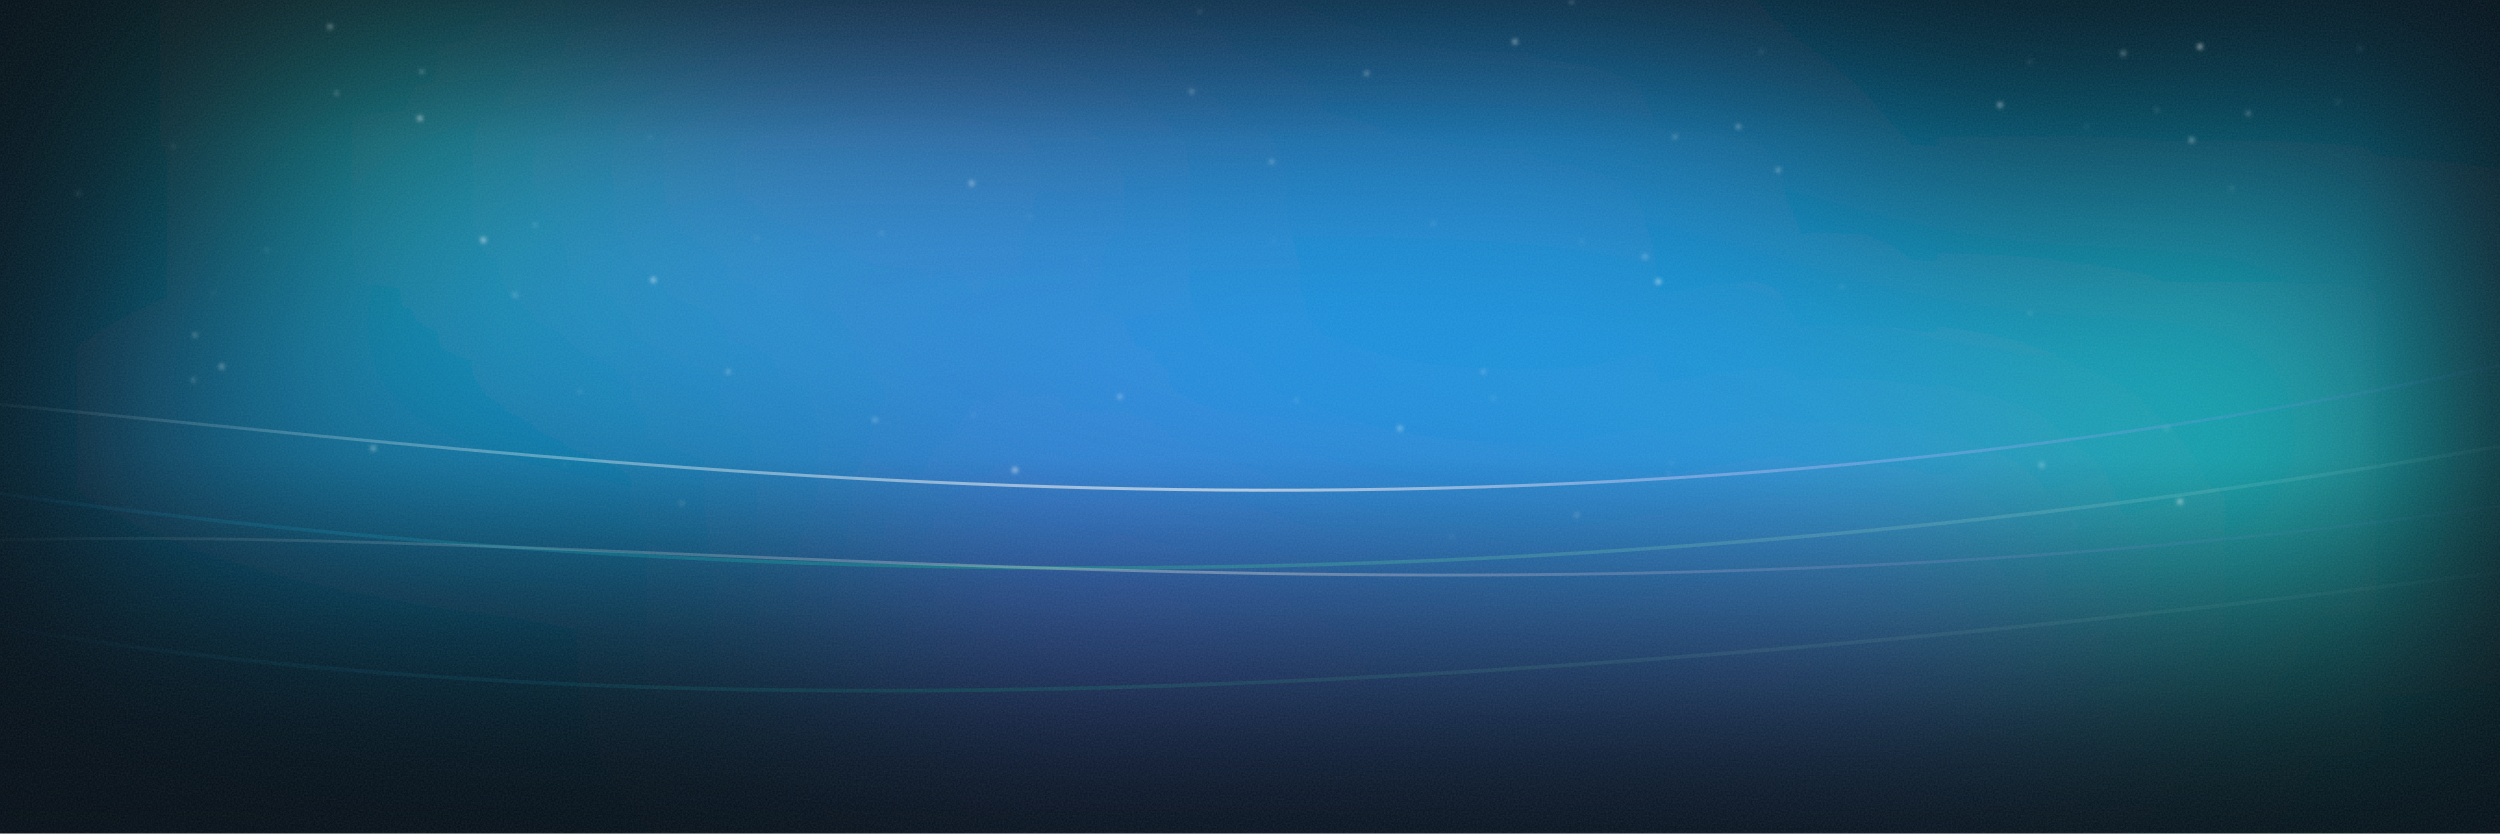
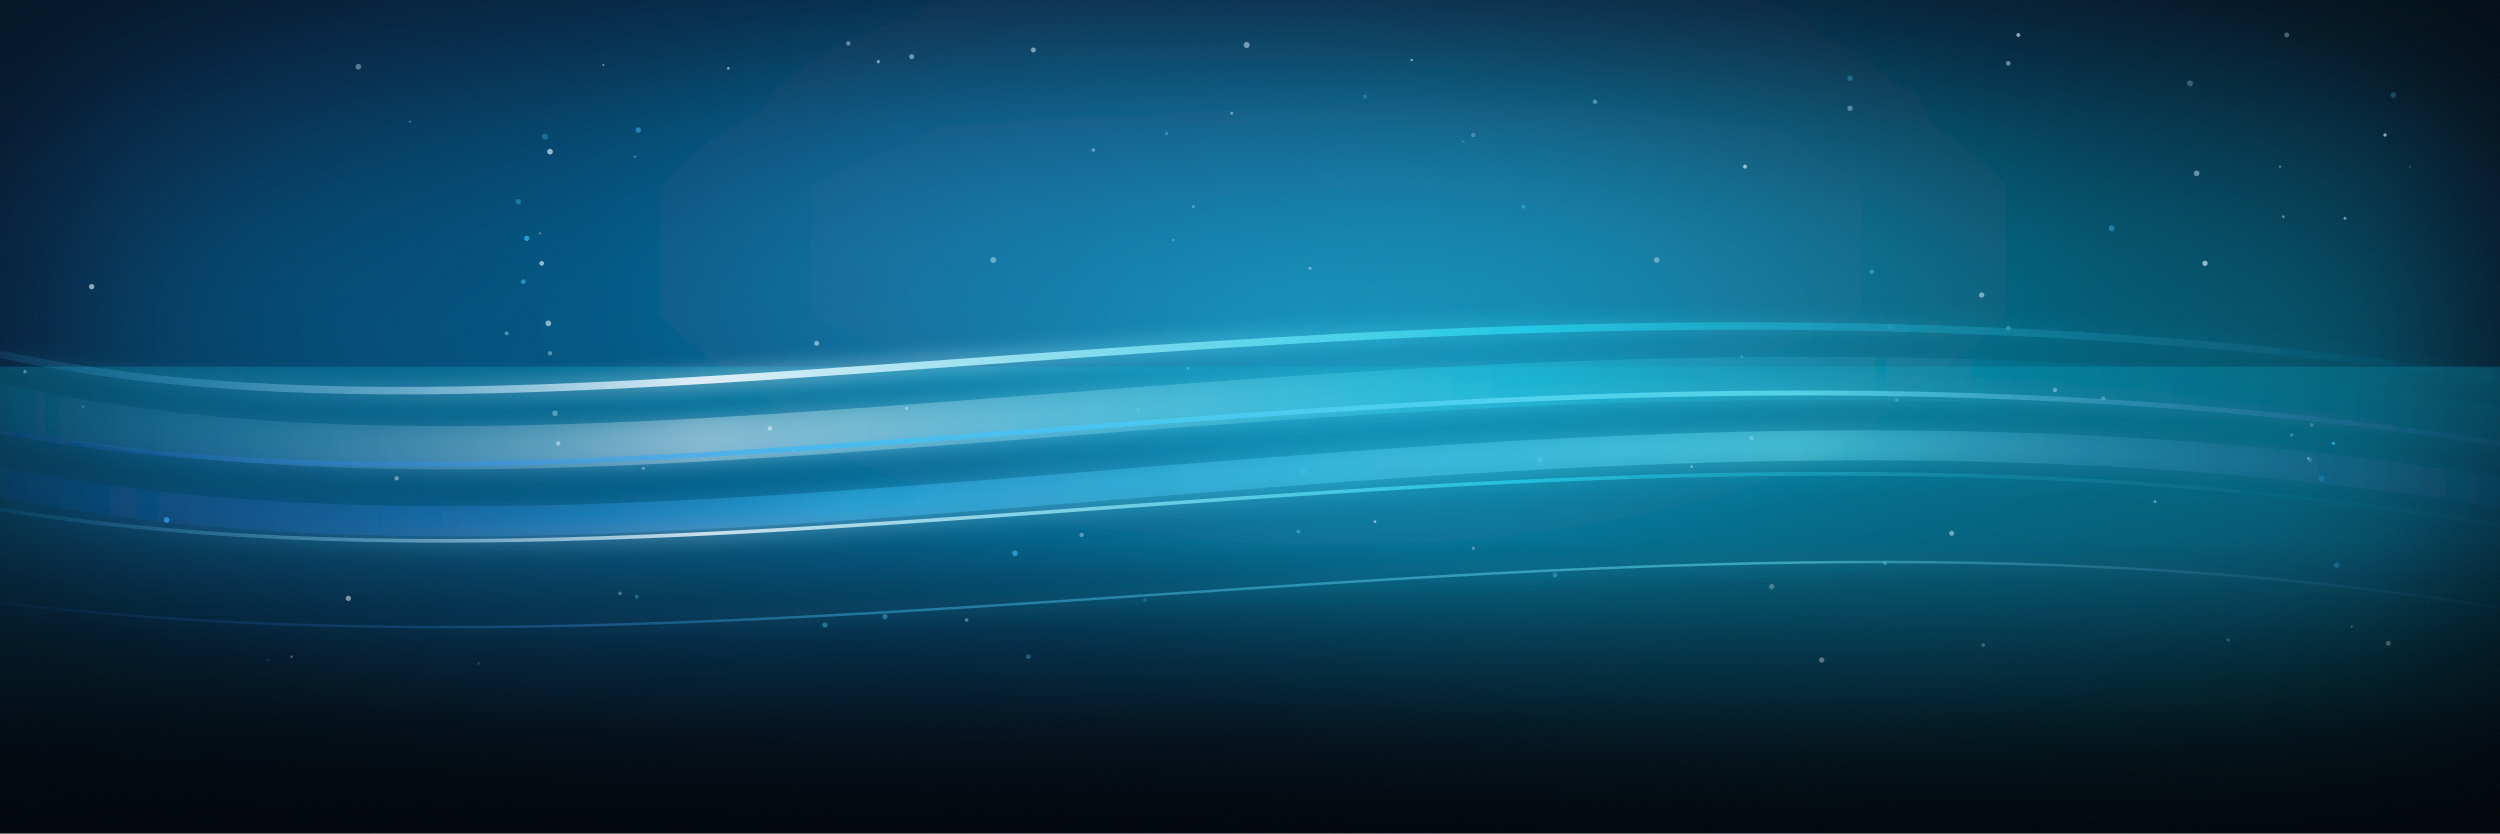
<svg xmlns="http://www.w3.org/2000/svg" viewBox="0 0 1500 500" width="1500" height="500" preserveAspectRatio="xMidYMid slice">
  <defs>
-     <filter id="blur" x="-30%" y="-80%" width="160%" height="260%">
-       <feGaussianBlur stdDeviation="90" />
+     <linearGradient id="b3-bg" x1="0" y1="0" x2="1" y2="1">
+       <stop offset="0%" stop-color="#021426" />
+       <stop offset="45%" stop-color="#010a14" />
+       <stop offset="100%" stop-color="#000408" />
+     </linearGradient>
+     <radialGradient id="b3-abyss-glow" cx="50%" cy="40%" r="65%">
+       <stop offset="0%" stop-color="#06b6d4" stop-opacity="0.45" />
+       <stop offset="45%" stop-color="#0284c7" stop-opacity="0.25" />
+       <stop offset="80%" stop-color="#1e3a8a" stop-opacity="0.12" />
+       <stop offset="100%" stop-color="#000" stop-opacity="0" />
+     </radialGradient>
+     <linearGradient id="b3-ribbon-1" x1="0" y1="0" x2="1" y2="0">
+       <stop offset="0%" stop-color="#0284c7" stop-opacity="0" />
+       <stop offset="30%" stop-color="#f0f9ff" stop-opacity="0.95" />
+       <stop offset="60%" stop-color="#22d3ee" stop-opacity="0.85" />
+       <stop offset="100%" stop-color="#0c4a6e" stop-opacity="0" />
+     </linearGradient>
+     <linearGradient id="b3-ribbon-2" x1="0" y1="0" x2="1" y2="0">
+       <stop offset="0%" stop-color="#1d4ed8" stop-opacity="0" />
+       <stop offset="35%" stop-color="#38bdf8" stop-opacity="0.9" />
+       <stop offset="70%" stop-color="#67e8f9" stop-opacity="0.8" />
+       <stop offset="100%" stop-color="#1e3a8a" stop-opacity="0" />
+     </linearGradient>
+     <linearGradient id="b3-horizon" x1="0" y1="0" x2="0" y2="1">
+       <stop offset="0%" stop-color="#06b6d4" stop-opacity="0.25" />
+       <stop offset="70%" stop-color="#0284c7" stop-opacity="0.1" />
+       <stop offset="100%" stop-color="#000" stop-opacity="0" />
+     </linearGradient>
+     <linearGradient id="b3-fade" x1="0" y1="0" x2="0" y2="1">
+       <stop offset="65%" stop-color="#000408" stop-opacity="0" />
+       <stop offset="100%" stop-color="#000408" stop-opacity="0.85" />
+     </linearGradient>
+     <filter id="b3-blur-heavy" x="-20%" y="-20%" width="140%" height="140%">
+       <feGaussianBlur stdDeviation="80" />
    </filter>
-     <filter id="soft">
-       <feGaussianBlur stdDeviation="1.2" />
+     <filter id="b3-glow" x="-20%" y="-20%" width="140%" height="140%">
+       <feGaussianBlur stdDeviation="6" result="blur" />
+       <feMerge>
+         <feMergeNode in="blur" />
+         <feMergeNode in="SourceGraphic" />
+       </feMerge>
    </filter>
-     <filter id="grain" x="0" y="0" width="100%" height="100%">
-       <feTurbulence type="fractalNoise" baseFrequency="0.9" numOctaves="2" stitchTiles="stitch" />
-       <feColorMatrix values="0 0 0 0 1  0 0 0 0 1  0 0 0 0 1  0 0 0 0.09 0" />
+     <filter id="b3-grain">
+       <feTurbulence type="fractalNoise" baseFrequency="0.85" numOctaves="2" stitchTiles="stitch" result="n" />
+       <feColorMatrix type="matrix" values="1 0 0 0 0  0 1 0 0 0  0 0 1 0 0  0 0 0 0.04 0" />
    </filter>
-     <linearGradient id="ribbon0" x1="0" y1="0" x2="1" y2="0">
-       <stop offset="0" stop-color="#fff" stop-opacity="0" />
-       <stop offset="0.5" stop-color="#fff" stop-opacity="0.9" />
-       <stop offset="1" stop-color="#6366f1" stop-opacity="0" />
-     </linearGradient>
-     <linearGradient id="ribbon1" x1="0" y1="0" x2="1" y2="0">
-       <stop offset="0" stop-color="#0ea5e9" stop-opacity="0" />
-       <stop offset="0.4" stop-color="#14b8a6" stop-opacity="0.9" />
-       <stop offset="1" stop-color="#fff" stop-opacity="0" />
-     </linearGradient>
-     <linearGradient id="fade" x1="0" y1="0" x2="0" y2="1">
-       <stop offset="0.55" stop-color="#020c14" stop-opacity="0" />
-       <stop offset="1" stop-color="#020c14" stop-opacity="0.75" />
-     </linearGradient>
  </defs>
-   <rect width="1500" height="500" fill="#020c14" />
-   <g filter="url(#blur)">
-     <ellipse cx="1328" cy="245" rx="439" ry="155" fill="#0ea5e9" opacity="0.83" />
-     <ellipse cx="402" cy="37" rx="276" ry="152" fill="#14b8a6" opacity="0.79" />
-     <ellipse cx="682" cy="129" rx="355" ry="171" fill="#6366f1" opacity="0.56" />
-     <ellipse cx="491" cy="251" rx="470" ry="129" fill="#0ea5e9" opacity="0.76" />
-     <ellipse cx="1305" cy="293" rx="427" ry="130" fill="#14b8a6" opacity="0.71" />
-     <ellipse cx="870" cy="396" rx="366" ry="214" fill="#6366f1" opacity="0.52" />
-     <ellipse cx="900" cy="179" rx="263" ry="202" fill="#0ea5e9" opacity="0.67" />
+   <rect width="1500" height="500" fill="url(#b3-bg)" />
+   <rect width="1500" height="500" fill="url(#b3-abyss-glow)" />
+   <g filter="url(#b3-blur-heavy)">
+     <ellipse cx="500" cy="200" rx="500" ry="180" fill="#0284c7" opacity="0.45" />
+     <ellipse cx="1150" cy="250" rx="480" ry="190" fill="#06b6d4" opacity="0.4" />
+     <ellipse cx="800" cy="150" rx="380" ry="140" fill="#38bdf8" opacity="0.3" />
  </g>
-   <g filter="url(#soft)">
-     <circle cx="348" cy="235" r="0.8" fill="#fff" opacity="0.40" />
-     <circle cx="104" cy="88" r="0.6" fill="#fff" opacity="0.50" />
-     <circle cx="309" cy="177" r="1.4" fill="#fff" opacity="0.29" />
-     <circle cx="896" cy="239" r="1" fill="#fff" opacity="0.26" />
-     <circle cx="321" cy="135" r="0.8" fill="#fff" opacity="0.52" />
-     <circle cx="1057" cy="31" r="0.8" fill="#fff" opacity="0.34" />
-     <circle cx="1001" cy="284" r="0.6" fill="#fff" opacity="0.43" />
-     <circle cx="117" cy="201" r="1" fill="#fff" opacity="0.60" />
-     <circle cx="618" cy="130" r="0.6" fill="#fff" opacity="0.41" />
-     <circle cx="949" cy="145" r="0.6" fill="#fff" opacity="0.57" />
-     <circle cx="583" cy="110" r="1.4" fill="#fff" opacity="0.55" />
-     <circle cx="1403" cy="61" r="0.6" fill="#fff" opacity="0.58" />
-     <circle cx="763" cy="97" r="1" fill="#fff" opacity="0.63" />
-     <circle cx="198" cy="16" r="1.4" fill="#fff" opacity="0.48" />
-     <circle cx="943" cy="1" r="0.8" fill="#fff" opacity="0.74" />
-     <circle cx="720" cy="7" r="0.8" fill="#fff" opacity="0.37" />
-     <circle cx="392" cy="168" r="1.4" fill="#fff" opacity="0.70" />
-     <circle cx="128" cy="176" r="0.6" fill="#fff" opacity="0.35" />
-     <circle cx="160" cy="150" r="0.8" fill="#fff" opacity="0.33" />
-     <circle cx="946" cy="309" r="1.4" fill="#fff" opacity="0.31" />
-     <circle cx="1218" cy="188" r="1" fill="#fff" opacity="0.27" />
-     <circle cx="1005" cy="82" r="1" fill="#fff" opacity="0.54" />
-     <circle cx="437" cy="223" r="1" fill="#fff" opacity="0.62" />
-     <circle cx="1043" cy="76" r="1" fill="#fff" opacity="0.80" />
-     <circle cx="1416" cy="29" r="0.8" fill="#fff" opacity="0.32" />
-     <circle cx="1245" cy="315" r="0.6" fill="#fff" opacity="0.38" />
-     <circle cx="651" cy="156" r="0.6" fill="#fff" opacity="0.32" />
-     <circle cx="820" cy="44" r="1" fill="#fff" opacity="0.76" />
-     <circle cx="339" cy="279" r="0.6" fill="#fff" opacity="0.35" />
-     <circle cx="909" cy="25" r="1.4" fill="#fff" opacity="0.58" />
-     <circle cx="454" cy="143" r="0.8" fill="#fff" opacity="0.30" />
-     <circle cx="1225" cy="279" r="1.4" fill="#fff" opacity="0.45" />
-     <circle cx="1300" cy="257" r="0.8" fill="#fff" opacity="0.47" />
-     <circle cx="390" cy="82" r="0.6" fill="#fff" opacity="0.44" />
-     <circle cx="1067" cy="102" r="1" fill="#fff" opacity="0.75" />
-     <circle cx="778" cy="240" r="1" fill="#fff" opacity="0.29" />
-     <circle cx="1218" cy="37" r="0.6" fill="#fff" opacity="0.63" />
-     <circle cx="1294" cy="66" r="0.6" fill="#fff" opacity="0.71" />
-     <circle cx="1003" cy="278" r="0.6" fill="#fff" opacity="0.50" />
-     <circle cx="1349" cy="68" r="1" fill="#fff" opacity="0.61" />
-     <circle cx="995" cy="169" r="1.4" fill="#fff" opacity="0.71" />
-     <circle cx="1274" cy="32" r="1.4" fill="#fff" opacity="0.44" />
-     <circle cx="987" cy="154" r="1.4" fill="#fff" opacity="0.35" />
-     <circle cx="1339" cy="113" r="0.8" fill="#fff" opacity="0.37" />
-     <circle cx="715" cy="55" r="1" fill="#fff" opacity="0.63" />
-     <circle cx="1315" cy="84" r="1.4" fill="#fff" opacity="0.52" />
-     <circle cx="860" cy="134" r="0.6" fill="#fff" opacity="0.71" />
-     <circle cx="224" cy="269" r="1.4" fill="#fff" opacity="0.54" />
-     <circle cx="116" cy="228" r="0.8" fill="#fff" opacity="0.68" />
-     <circle cx="202" cy="56" r="0.8" fill="#fff" opacity="0.68" />
-     <circle cx="609" cy="282" r="1.4" fill="#fff" opacity="0.80" />
-     <circle cx="529" cy="140" r="0.6" fill="#fff" opacity="0.71" />
-     <circle cx="1320" cy="28" r="1.4" fill="#fff" opacity="0.78" />
-     <circle cx="253" cy="43" r="0.8" fill="#fff" opacity="0.78" />
-     <circle cx="1105" cy="172" r="0.8" fill="#fff" opacity="0.31" />
-     <circle cx="47" cy="116" r="0.6" fill="#fff" opacity="0.70" />
-     <circle cx="525" cy="252" r="1" fill="#fff" opacity="0.65" />
-     <circle cx="871" cy="322" r="0.6" fill="#fff" opacity="0.54" />
-     <circle cx="764" cy="144" r="0.6" fill="#fff" opacity="0.32" />
-     <circle cx="1252" cy="76" r="0.8" fill="#fff" opacity="0.26" />
-     <circle cx="584" cy="249" r="0.6" fill="#fff" opacity="0.45" />
-     <circle cx="1200" cy="63" r="1.4" fill="#fff" opacity="0.61" />
-     <circle cx="672" cy="238" r="1" fill="#fff" opacity="0.78" />
-     <circle cx="409" cy="302" r="1" fill="#fff" opacity="0.39" />
-     <circle cx="840" cy="257" r="1.4" fill="#fff" opacity="0.54" />
-     <circle cx="133" cy="220" r="1.4" fill="#fff" opacity="0.47" />
-     <circle cx="1308" cy="301" r="1.4" fill="#fff" opacity="0.79" />
-     <circle cx="890" cy="223" r="0.8" fill="#fff" opacity="0.75" />
-     <circle cx="252" cy="71" r="1.4" fill="#fff" opacity="0.68" />
-     <circle cx="290" cy="144" r="1.4" fill="#fff" opacity="0.75" />
+   <rect y="220" width="1500" height="280" fill="url(#b3-horizon)" />
+   <g opacity="0.85">
+     <circle cx="324" cy="140" r="0.6" fill="#e0f2fe" opacity="0.50" />
+     <circle cx="957" cy="61" r="1.3" fill="#e0f2fe" opacity="0.44" />
+     <circle cx="1110" cy="65" r="1.6" fill="#e0f2fe" opacity="0.43" />
+     <circle cx="544" cy="245" r="0.9" fill="#e0f2fe" opacity="0.67" />
+     <circle cx="1433" cy="386" r="1.5" fill="#e0f2fe" opacity="0.46" />
+     <circle cx="1293" cy="301" r="0.9" fill="#e0f2fe" opacity="0.46" />
+     <circle cx="215" cy="40" r="1.7" fill="#e0f2fe" opacity="0.45" />
+     <circle cx="209" cy="359" r="1.6" fill="#e0f2fe" opacity="0.77" />
+     <circle cx="1093" cy="396" r="1.6" fill="#e0f2fe" opacity="0.71" />
+     <circle cx="325" cy="158" r="1.4" fill="#e0f2fe" opacity="0.76" />
+     <circle cx="1233" cy="234" r="1.3" fill="#e0f2fe" opacity="0.62" />
+     <circle cx="15" cy="223" r="1.0" fill="#e0f2fe" opacity="0.46" />
+     <circle cx="381" cy="94" r="0.8" fill="#e0f2fe" opacity="0.32" />
+     <circle cx="1051" cy="263" r="1.3" fill="#e0f2fe" opacity="0.40" />
+     <circle cx="527" cy="37" r="1.0" fill="#e0f2fe" opacity="0.62" />
+     <circle cx="1368" cy="100" r="0.6" fill="#e0f2fe" opacity="0.59" />
+     <circle cx="649" cy="321" r="1.3" fill="#e0f2fe" opacity="0.45" />
+     <circle cx="656" cy="90" r="1.1" fill="#e0f2fe" opacity="0.45" />
+     <circle cx="1314" cy="50" r="1.8" fill="#e0f2fe" opacity="0.29" />
+     <circle cx="1015" cy="280" r="0.8" fill="#e0f2fe" opacity="0.62" />
+     <circle cx="1387" cy="255" r="1.1" fill="#e0f2fe" opacity="0.31" />
+     <circle cx="1205" cy="197" r="1.4" fill="#e0f2fe" opacity="0.34" />
+     <circle cx="175" cy="394" r="0.7" fill="#e0f2fe" opacity="0.70" />
+     <circle cx="748" cy="27" r="1.8" fill="#e0f2fe" opacity="0.59" />
+     <circle cx="547" cy="34" r="1.5" fill="#e0f2fe" opacity="0.55" />
+     <circle cx="596" cy="156" r="1.8" fill="#e0f2fe" opacity="0.51" />
+     <circle cx="1205" cy="38" r="1.4" fill="#e0f2fe" opacity="0.54" />
+     <circle cx="329" cy="194" r="1.7" fill="#e0f2fe" opacity="0.73" />
+     <circle cx="304" cy="200" r="1.2" fill="#e0f2fe" opacity="0.43" />
+     <circle cx="786" cy="161" r="0.9" fill="#e0f2fe" opacity="0.53" />
+     <circle cx="55" cy="172" r="1.6" fill="#e0f2fe" opacity="0.72" />
+     <circle cx="287" cy="398" r="0.9" fill="#e0f2fe" opacity="0.26" />
+     <circle cx="476" cy="270" r="1.0" fill="#e0f2fe" opacity="0.38" />
+     <circle cx="713" cy="221" r="0.8" fill="#e0f2fe" opacity="0.32" />
+     <circle cx="50" cy="244" r="0.6" fill="#e0f2fe" opacity="0.38" />
+     <circle cx="1262" cy="239" r="1.3" fill="#e0f2fe" opacity="0.46" />
+     <circle cx="330" cy="212" r="1.3" fill="#e0f2fe" opacity="0.44" />
+     <circle cx="580" cy="372" r="1.1" fill="#e0f2fe" opacity="0.61" />
+     <circle cx="1171" cy="320" r="1.5" fill="#e0f2fe" opacity="0.57" />
+     <circle cx="1372" cy="21" r="1.5" fill="#e0f2fe" opacity="0.37" />
+     <circle cx="1385" cy="275" r="0.7" fill="#e0f2fe" opacity="0.75" />
+     <circle cx="1190" cy="387" r="1.0" fill="#e0f2fe" opacity="0.54" />
+     <circle cx="386" cy="281" r="0.9" fill="#e0f2fe" opacity="0.46" />
+     <circle cx="490" cy="206" r="1.5" fill="#e0f2fe" opacity="0.62" />
+     <circle cx="825" cy="313" r="0.8" fill="#e0f2fe" opacity="0.74" />
+     <circle cx="1318" cy="104" r="1.7" fill="#e0f2fe" opacity="0.52" />
+     <circle cx="362" cy="39" r="0.6" fill="#e0f2fe" opacity="0.60" />
+     <circle cx="1063" cy="352" r="1.6" fill="#e0f2fe" opacity="0.42" />
+     <circle cx="716" cy="124" r="0.9" fill="#e0f2fe" opacity="0.38" />
+     <circle cx="509" cy="26" r="1.3" fill="#e0f2fe" opacity="0.50" />
+     <circle cx="1411" cy="376" r="0.6" fill="#e0f2fe" opacity="0.52" />
+     <circle cx="1045" cy="214" r="0.7" fill="#e0f2fe" opacity="0.41" />
+     <circle cx="437" cy="41" r="0.8" fill="#e0f2fe" opacity="0.68" />
+     <circle cx="1375" cy="261" r="1.1" fill="#e0f2fe" opacity="0.28" />
+     <circle cx="333" cy="248" r="1.7" fill="#e0f2fe" opacity="0.42" />
+     <circle cx="1131" cy="338" r="1.0" fill="#e0f2fe" opacity="0.42" />
+     <circle cx="462" cy="257" r="1.4" fill="#e0f2fe" opacity="0.64" />
+     <circle cx="1047" cy="100" r="1.2" fill="#e0f2fe" opacity="0.77" />
+     <circle cx="620" cy="30" r="1.5" fill="#e0f2fe" opacity="0.62" />
+     <circle cx="1138" cy="240" r="1.1" fill="#e0f2fe" opacity="0.31" />
+     <circle cx="1211" cy="21" r="1.2" fill="#e0f2fe" opacity="0.73" />
+     <circle cx="1370" cy="130" r="0.8" fill="#e0f2fe" opacity="0.55" />
+     <circle cx="1431" cy="81" r="1.0" fill="#e0f2fe" opacity="0.75" />
+     <circle cx="335" cy="266" r="1.3" fill="#e0f2fe" opacity="0.68" />
+     <circle cx="1407" cy="131" r="0.9" fill="#e0f2fe" opacity="0.59" />
+     <circle cx="847" cy="36" r="0.7" fill="#e0f2fe" opacity="0.68" />
+     <circle cx="884" cy="329" r="1.0" fill="#e0f2fe" opacity="0.42" />
+     <circle cx="238" cy="287" r="1.3" fill="#e0f2fe" opacity="0.55" />
+     <circle cx="372" cy="356" r="1.1" fill="#e0f2fe" opacity="0.47" />
+     <circle cx="884" cy="81" r="1.3" fill="#e0f2fe" opacity="0.32" />
+     <circle cx="330" cy="91" r="1.7" fill="#e0f2fe" opacity="0.79" />
+     <circle cx="994" cy="156" r="1.7" fill="#e0f2fe" opacity="0.48" />
+     <circle cx="1323" cy="158" r="1.6" fill="#e0f2fe" opacity="0.75" />
+     <circle cx="1189" cy="177" r="1.6" fill="#e0f2fe" opacity="0.59" />
+     <circle cx="739" cy="68" r="0.9" fill="#e0f2fe" opacity="0.53" />
+     <circle cx="383" cy="78" r="1.6" fill="#38bdf8" opacity="0.62" />
+     <circle cx="878" cy="85" r="0.8" fill="#38bdf8" opacity="0.37" />
+     <circle cx="819" cy="58" r="1.1" fill="#38bdf8" opacity="0.43" />
+     <circle cx="1393" cy="287" r="1.7" fill="#38bdf8" opacity="0.29" />
+     <circle cx="609" cy="332" r="1.7" fill="#38bdf8" opacity="0.78" />
+     <circle cx="531" cy="370" r="1.6" fill="#38bdf8" opacity="0.78" />
+     <circle cx="704" cy="144" r="0.7" fill="#38bdf8" opacity="0.79" />
+     <circle cx="1436" cy="57" r="1.7" fill="#38bdf8" opacity="0.32" />
+     <circle cx="683" cy="246" r="0.9" fill="#38bdf8" opacity="0.56" />
+     <circle cx="782" cy="283" r="1.6" fill="#38bdf8" opacity="0.30" />
+     <circle cx="1386" cy="276" r="1.4" fill="#38bdf8" opacity="0.45" />
+     <circle cx="779" cy="319" r="1.1" fill="#38bdf8" opacity="0.68" />
+     <circle cx="1134" cy="196" r="1.6" fill="#38bdf8" opacity="0.27" />
+     <circle cx="1446" cy="100" r="0.6" fill="#38bdf8" opacity="0.43" />
+     <circle cx="327" cy="82" r="1.8" fill="#38bdf8" opacity="0.41" />
+     <circle cx="1267" cy="137" r="1.7" fill="#38bdf8" opacity="0.53" />
+     <circle cx="1123" cy="163" r="1.3" fill="#38bdf8" opacity="0.65" />
+     <circle cx="314" cy="169" r="1.4" fill="#38bdf8" opacity="0.68" />
+     <circle cx="687" cy="360" r="1.2" fill="#38bdf8" opacity="0.34" />
+     <circle cx="1402" cy="339" r="1.7" fill="#38bdf8" opacity="0.35" />
+     <circle cx="246" cy="73" r="0.6" fill="#38bdf8" opacity="0.74" />
+     <circle cx="382" cy="358" r="1.1" fill="#38bdf8" opacity="0.62" />
+     <circle cx="311" cy="121" r="1.6" fill="#38bdf8" opacity="0.46" />
+     <circle cx="1110" cy="47" r="1.6" fill="#38bdf8" opacity="0.42" />
+     <circle cx="1337" cy="384" r="1.0" fill="#38bdf8" opacity="0.63" />
+     <circle cx="316" cy="143" r="1.6" fill="#38bdf8" opacity="0.79" />
+     <circle cx="933" cy="345" r="1.4" fill="#38bdf8" opacity="0.62" />
+     <circle cx="100" cy="312" r="1.7" fill="#38bdf8" opacity="0.75" />
+     <circle cx="924" cy="276" r="1.6" fill="#38bdf8" opacity="0.61" />
+     <circle cx="700" cy="80" r="1.0" fill="#38bdf8" opacity="0.62" />
+     <circle cx="617" cy="394" r="1.4" fill="#38bdf8" opacity="0.78" />
+     <circle cx="161" cy="396" r="0.9" fill="#38bdf8" opacity="0.29" />
+     <circle cx="1400" cy="266" r="1.0" fill="#38bdf8" opacity="0.78" />
+     <circle cx="914" cy="124" r="1.2" fill="#38bdf8" opacity="0.55" />
+     <circle cx="495" cy="375" r="1.6" fill="#38bdf8" opacity="0.75" />
  </g>
-   <path d="M-50 238 C 350 274, 900 358, 1550 208" fill="none" stroke="url(#ribbon0)" stroke-width="1.8" opacity="0.75" />
-   <path d="M-50 289 C 350 349, 900 377, 1550 259" fill="none" stroke="url(#ribbon1)" stroke-width="2.1" opacity="0.63" />
-   <path d="M-50 326 C 350 306, 900 398, 1550 296" fill="none" stroke="url(#ribbon0)" stroke-width="1.7" opacity="0.51" />
-   <path d="M-50 367 C 350 445, 900 421, 1550 337" fill="none" stroke="url(#ribbon1)" stroke-width="2.2" opacity="0.39" />
-   <rect width="1500" height="500" fill="url(#fade)" />
-   <rect width="1500" height="500" filter="url(#grain)" />
+   <g filter="url(#b3-glow)">
+     <path d="M-80,220 C320,360 880,140 1580,270" fill="none" stroke="url(#b3-ribbon-1)" stroke-width="26" opacity="0.35" />
+     <path d="M-80,270 C370,400 940,180 1580,310" fill="none" stroke="url(#b3-ribbon-2)" stroke-width="18" opacity="0.45" />
+     <path d="M-80,190 C290,320 840,110 1580,240" fill="none" stroke="url(#b3-ribbon-1)" stroke-width="4.5" opacity="0.95" />
+     <path d="M-80,240 C340,360 900,150 1580,280" fill="none" stroke="url(#b3-ribbon-2)" stroke-width="3" opacity="0.9" />
+     <path d="M-80,290 C390,400 960,200 1580,330" fill="none" stroke="url(#b3-ribbon-1)" stroke-width="2.2" opacity="0.85" />
+     <path d="M-80,350 C450,440 1020,260 1580,380" fill="none" stroke="url(#b3-ribbon-2)" stroke-width="1.5" opacity="0.7" />
+   </g>
+   <rect width="1500" height="500" fill="url(#b3-fade)" />
+   <rect width="1500" height="500" fill="none" filter="url(#b3-grain)" />
</svg>
